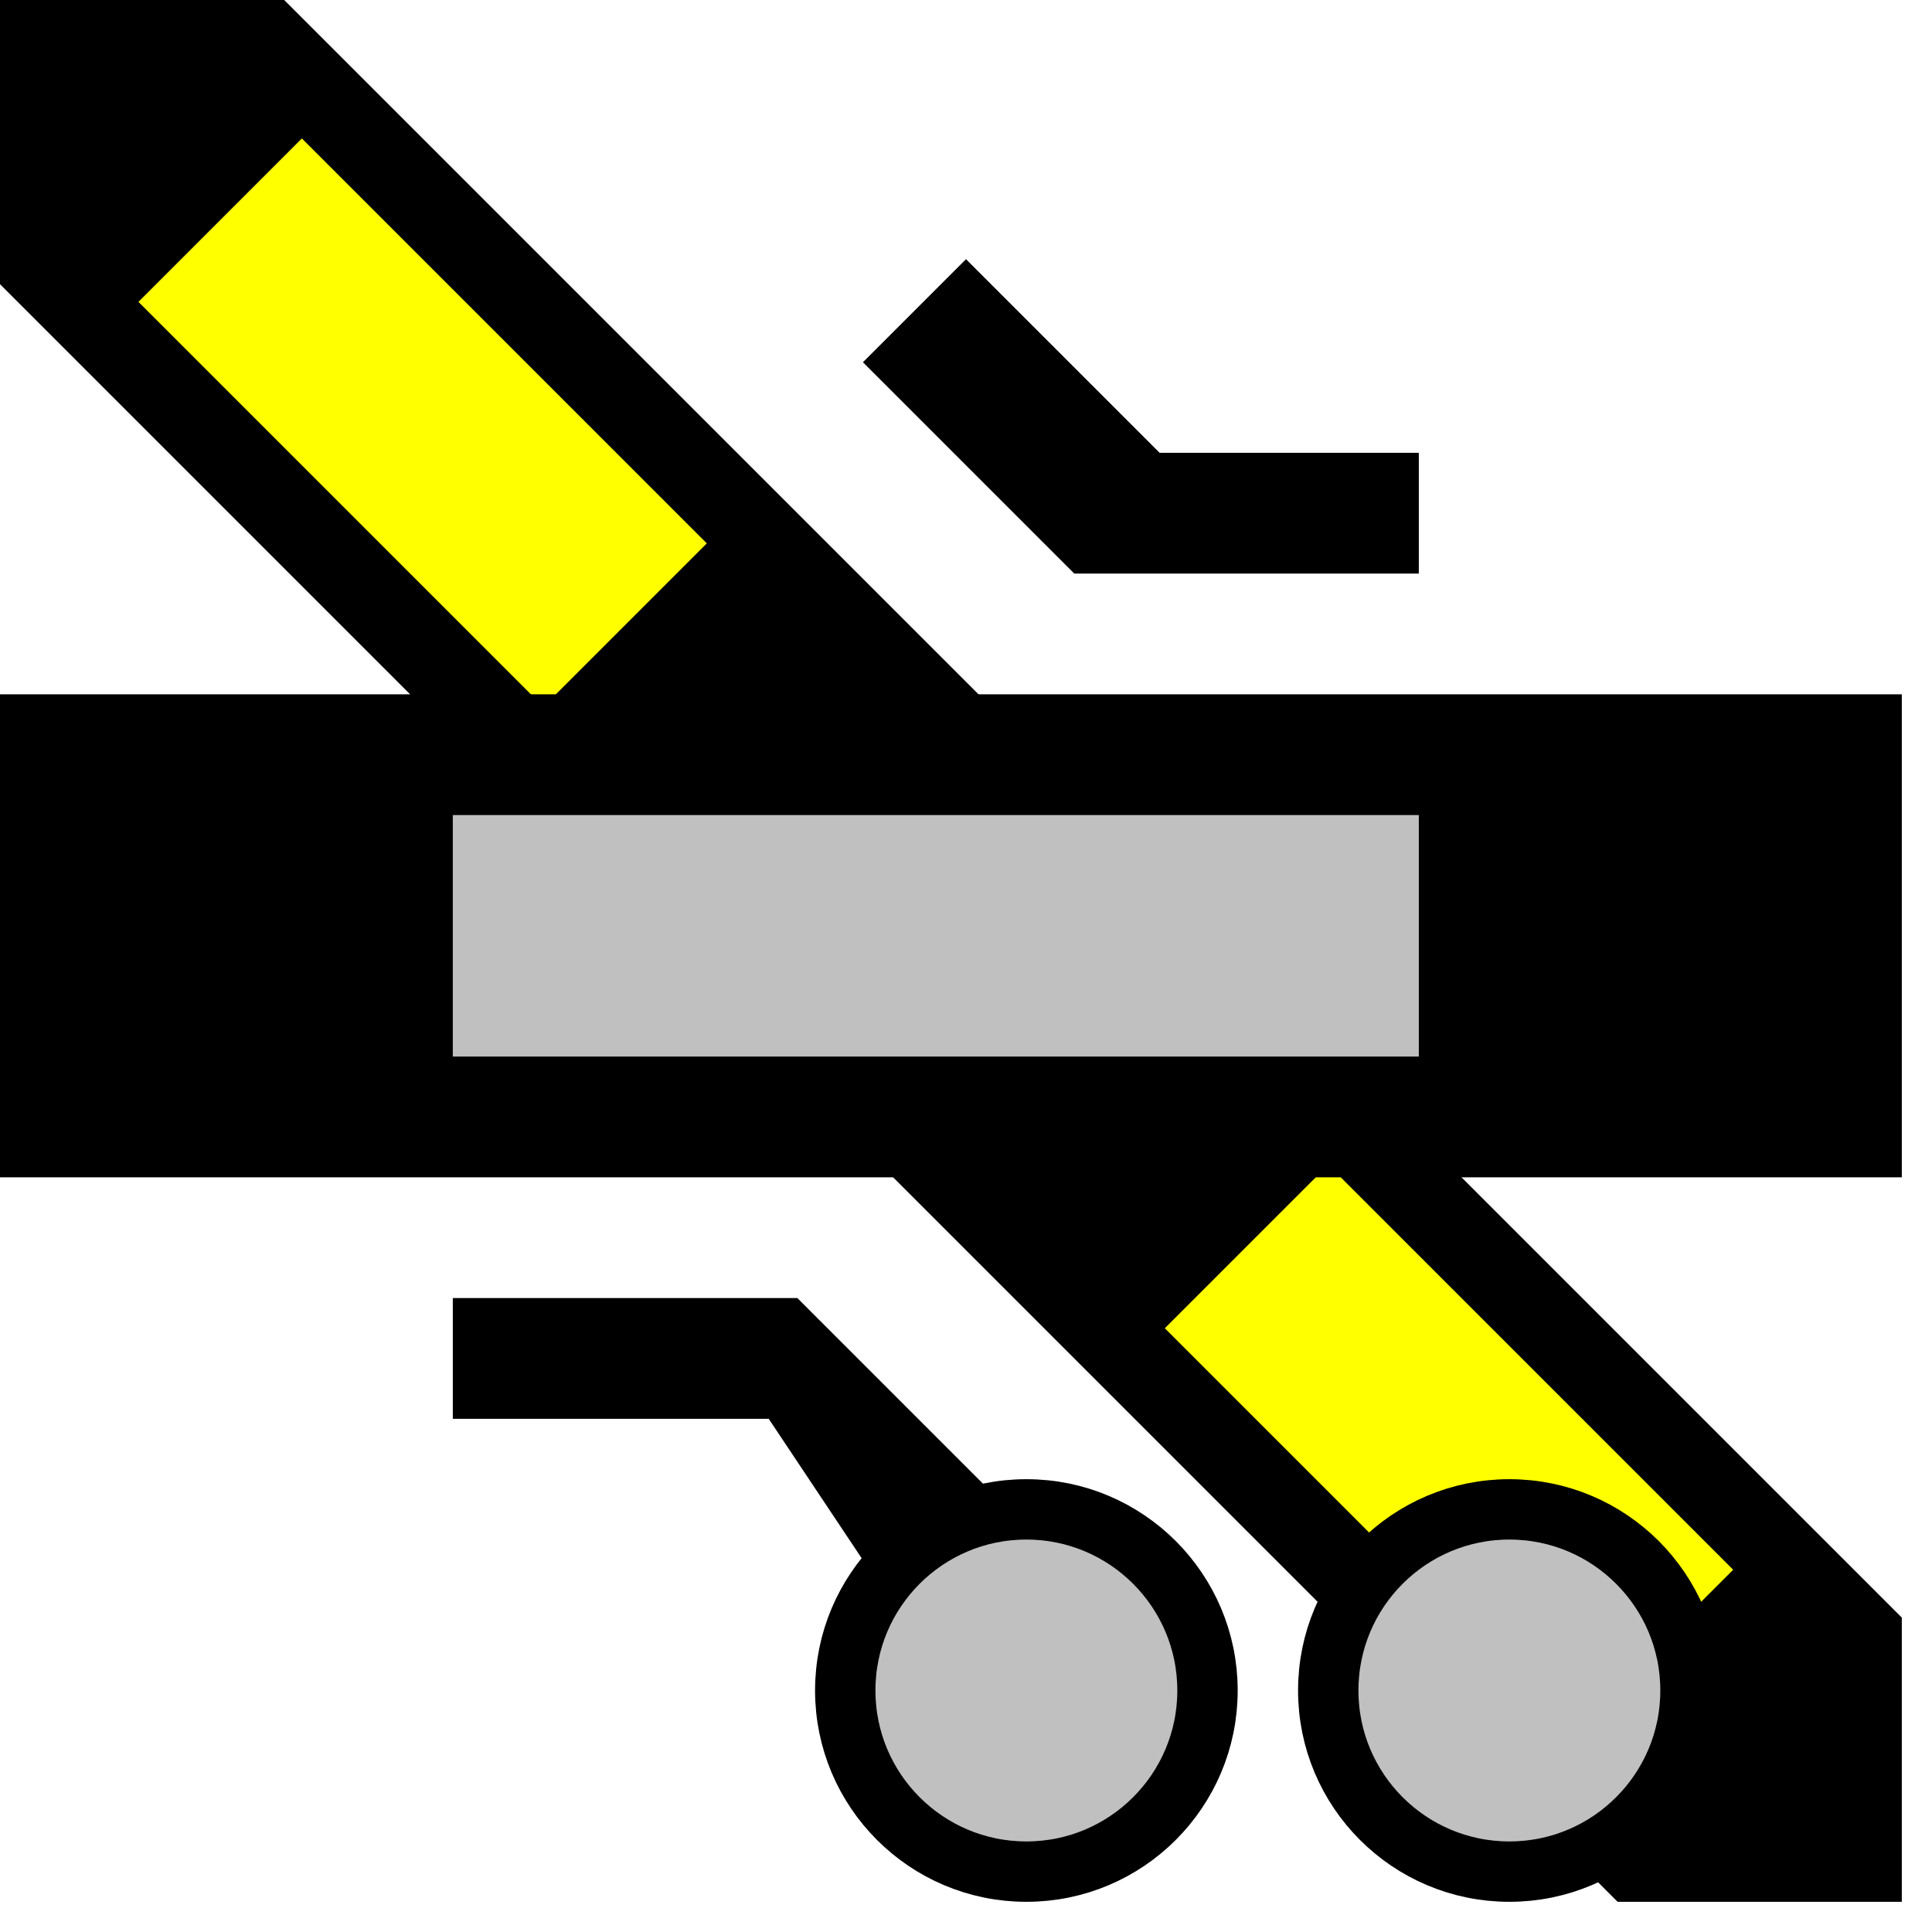
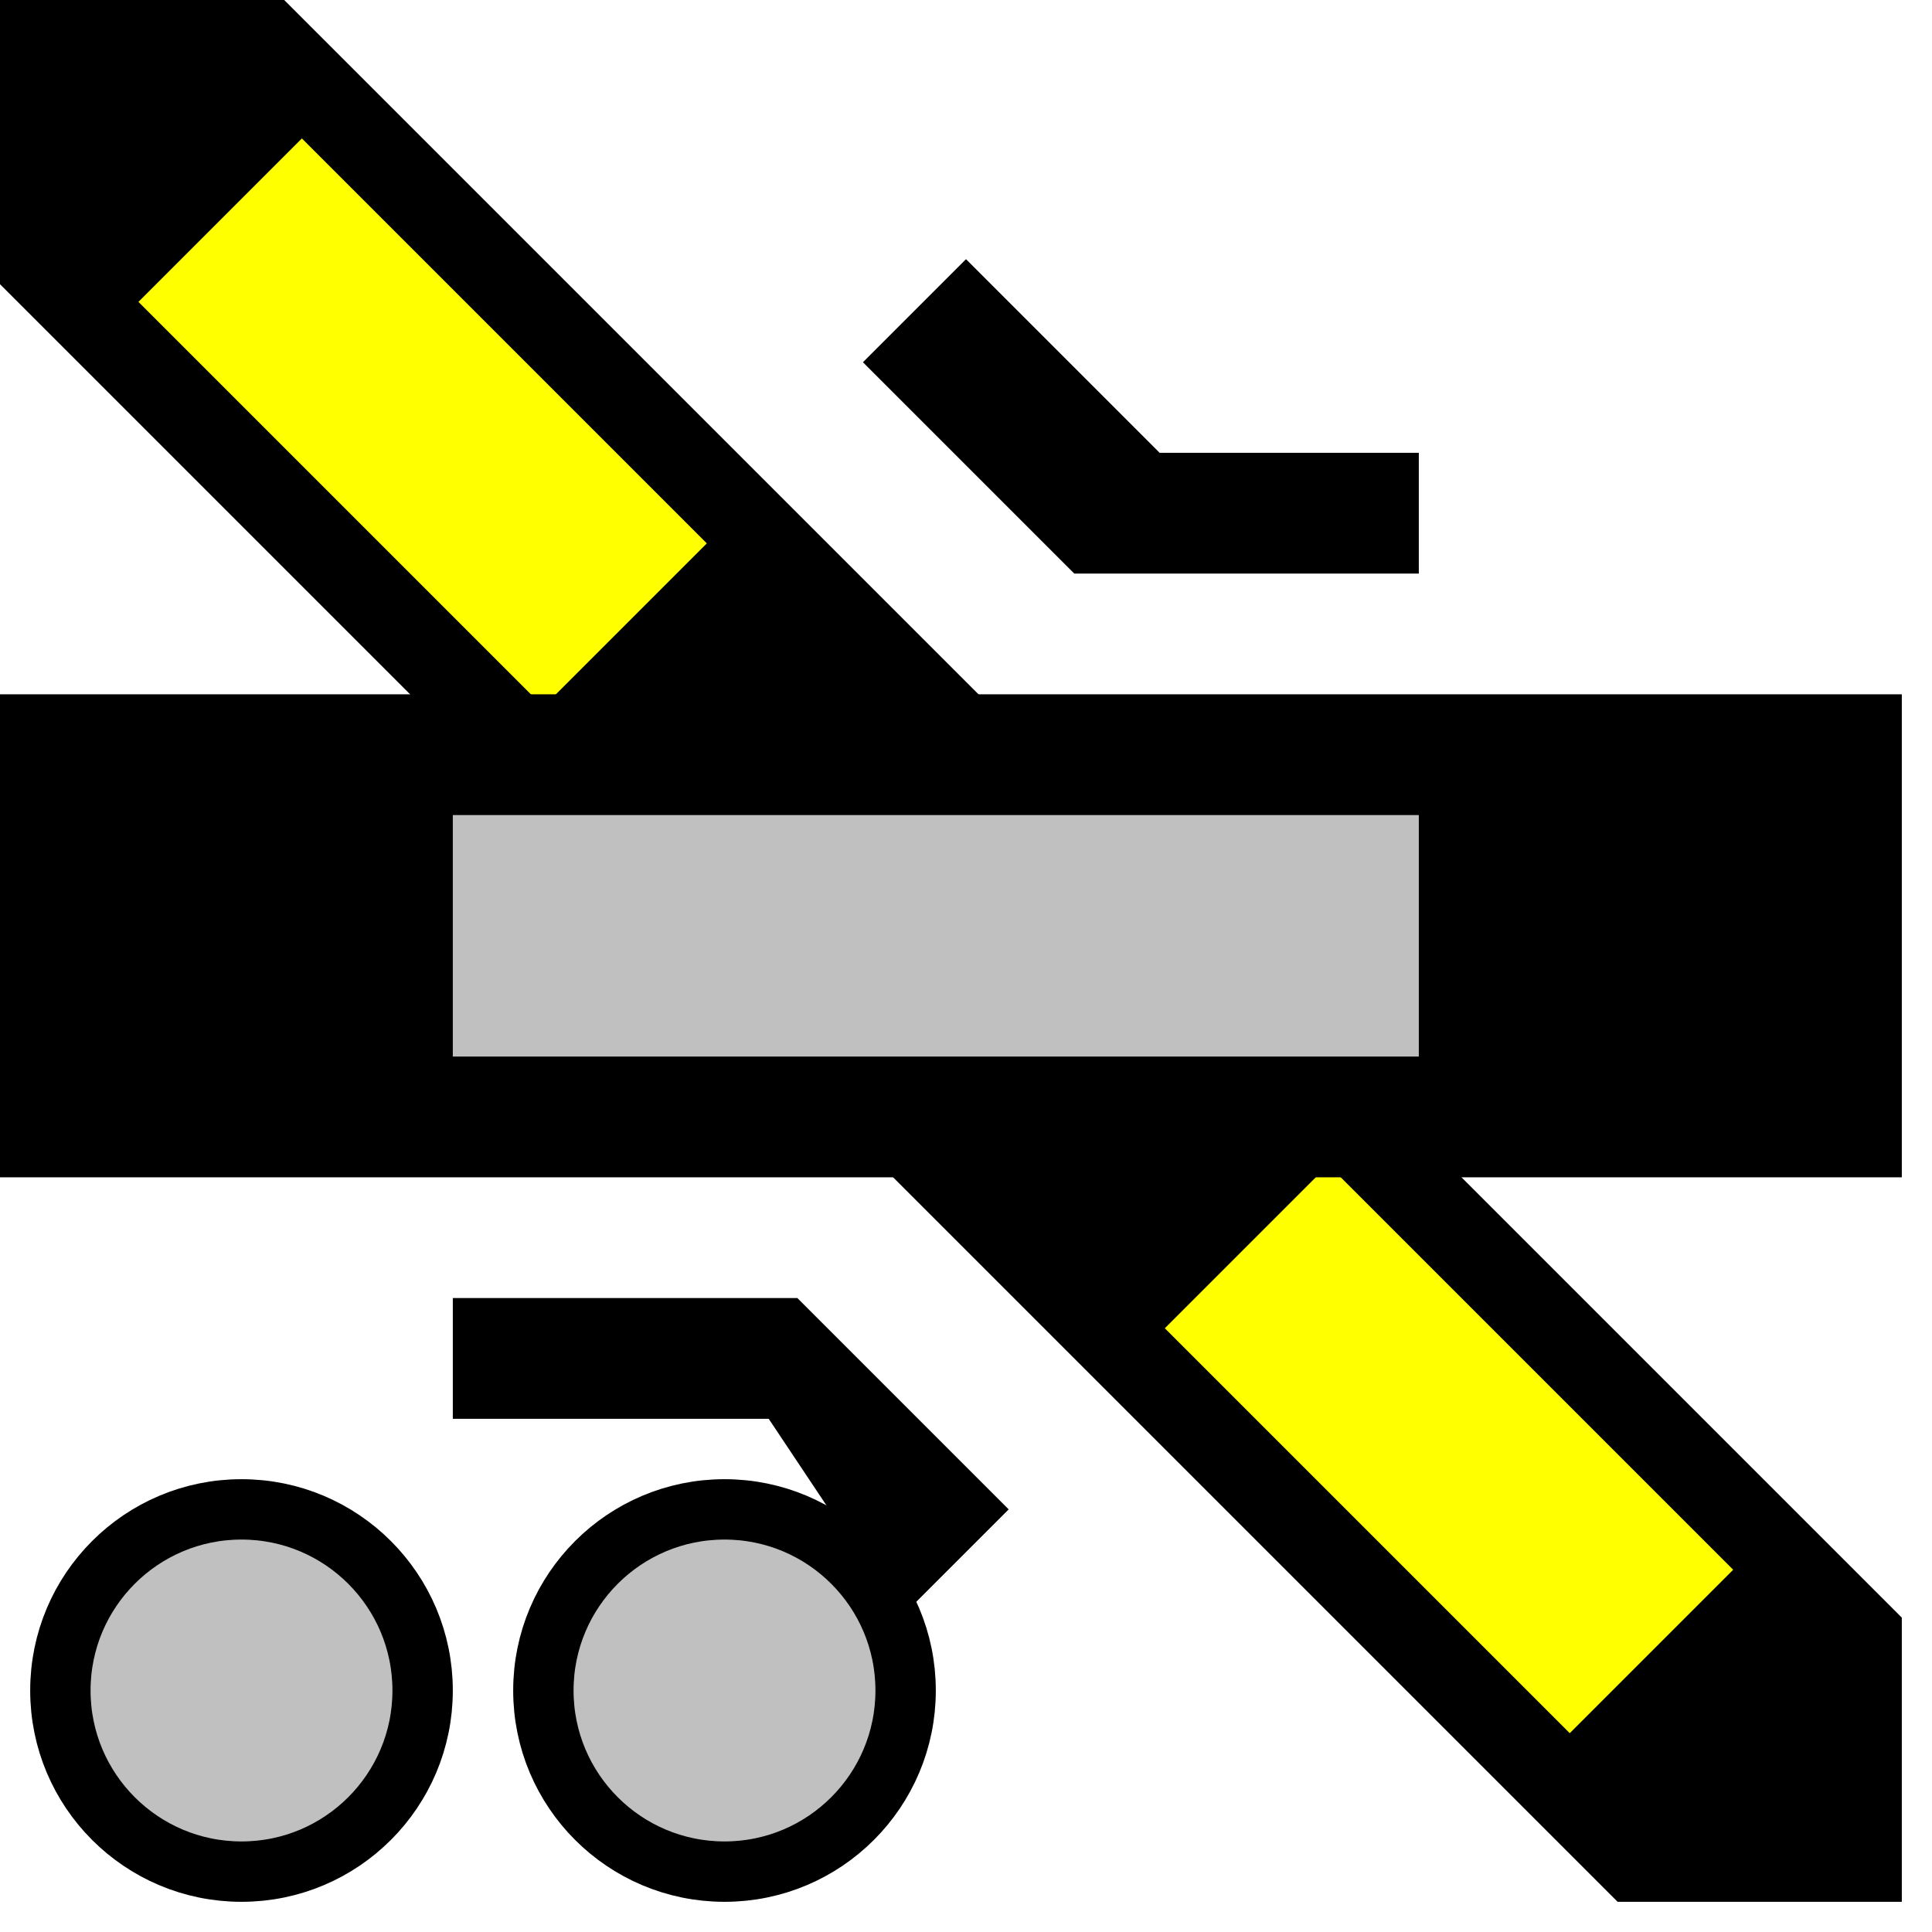
<svg width="32" height="32">
  <g>
    <path stroke="rgb(0,0,0)" fill="rgb(0,0,0)" d="M 0,0 L 4,0 L 31,27 L 31,31 L 27,31 L 0,4 z " />
    <path stroke="rgb(255,255,0)" fill="rgb(255,255,0)" d="M 22,20 L 28,26 L 26,28 L 20,22 z " />
    <path stroke="rgb(255,255,0)" fill="rgb(255,255,0)" d="M 5,3 L 11,9 L 9,11 L 3,5 z " />
    <path stroke="rgb(0,0,0)" fill="rgb(0,0,0)" d="M 0,12 L 31,12 L 31,19 L 0,19 z " />
    <path stroke="rgb(192,192,192)" fill="rgb(192,192,192)" d="M 8,14 L 23,14 L 23,17 L 8,17 z " />
    <path stroke="rgb(0,0,0)" fill="rgb(0,0,0)" d="M 15,6 L 16,5 L 19,8 L 23,8 L 23,9 L 18,9 L 15,6 z " />
    <path stroke="rgb(0,0,0)" fill="rgb(0,0,0)" d="M 8,22 L 13,22 L 16,25 L 15,26 L 13,23 L 8,23  z " />
-     <circle cx="17" cy="28" r="3" fill="rgb(192,192,192)" stroke="rgb(0,0,0)" />
-     <circle cx="25" cy="28" r="3" fill="rgb(192,192,192)" stroke="rgb(0,0,0)" />
+     <circle cx="4" cy="28" r="3" fill="rgb(192,192,192)" stroke="rgb(0,0,0)" />
+     <circle cx="12" cy="28" r="3" fill="rgb(192,192,192)" stroke="rgb(0,0,0)" />
  </g>
</svg>
